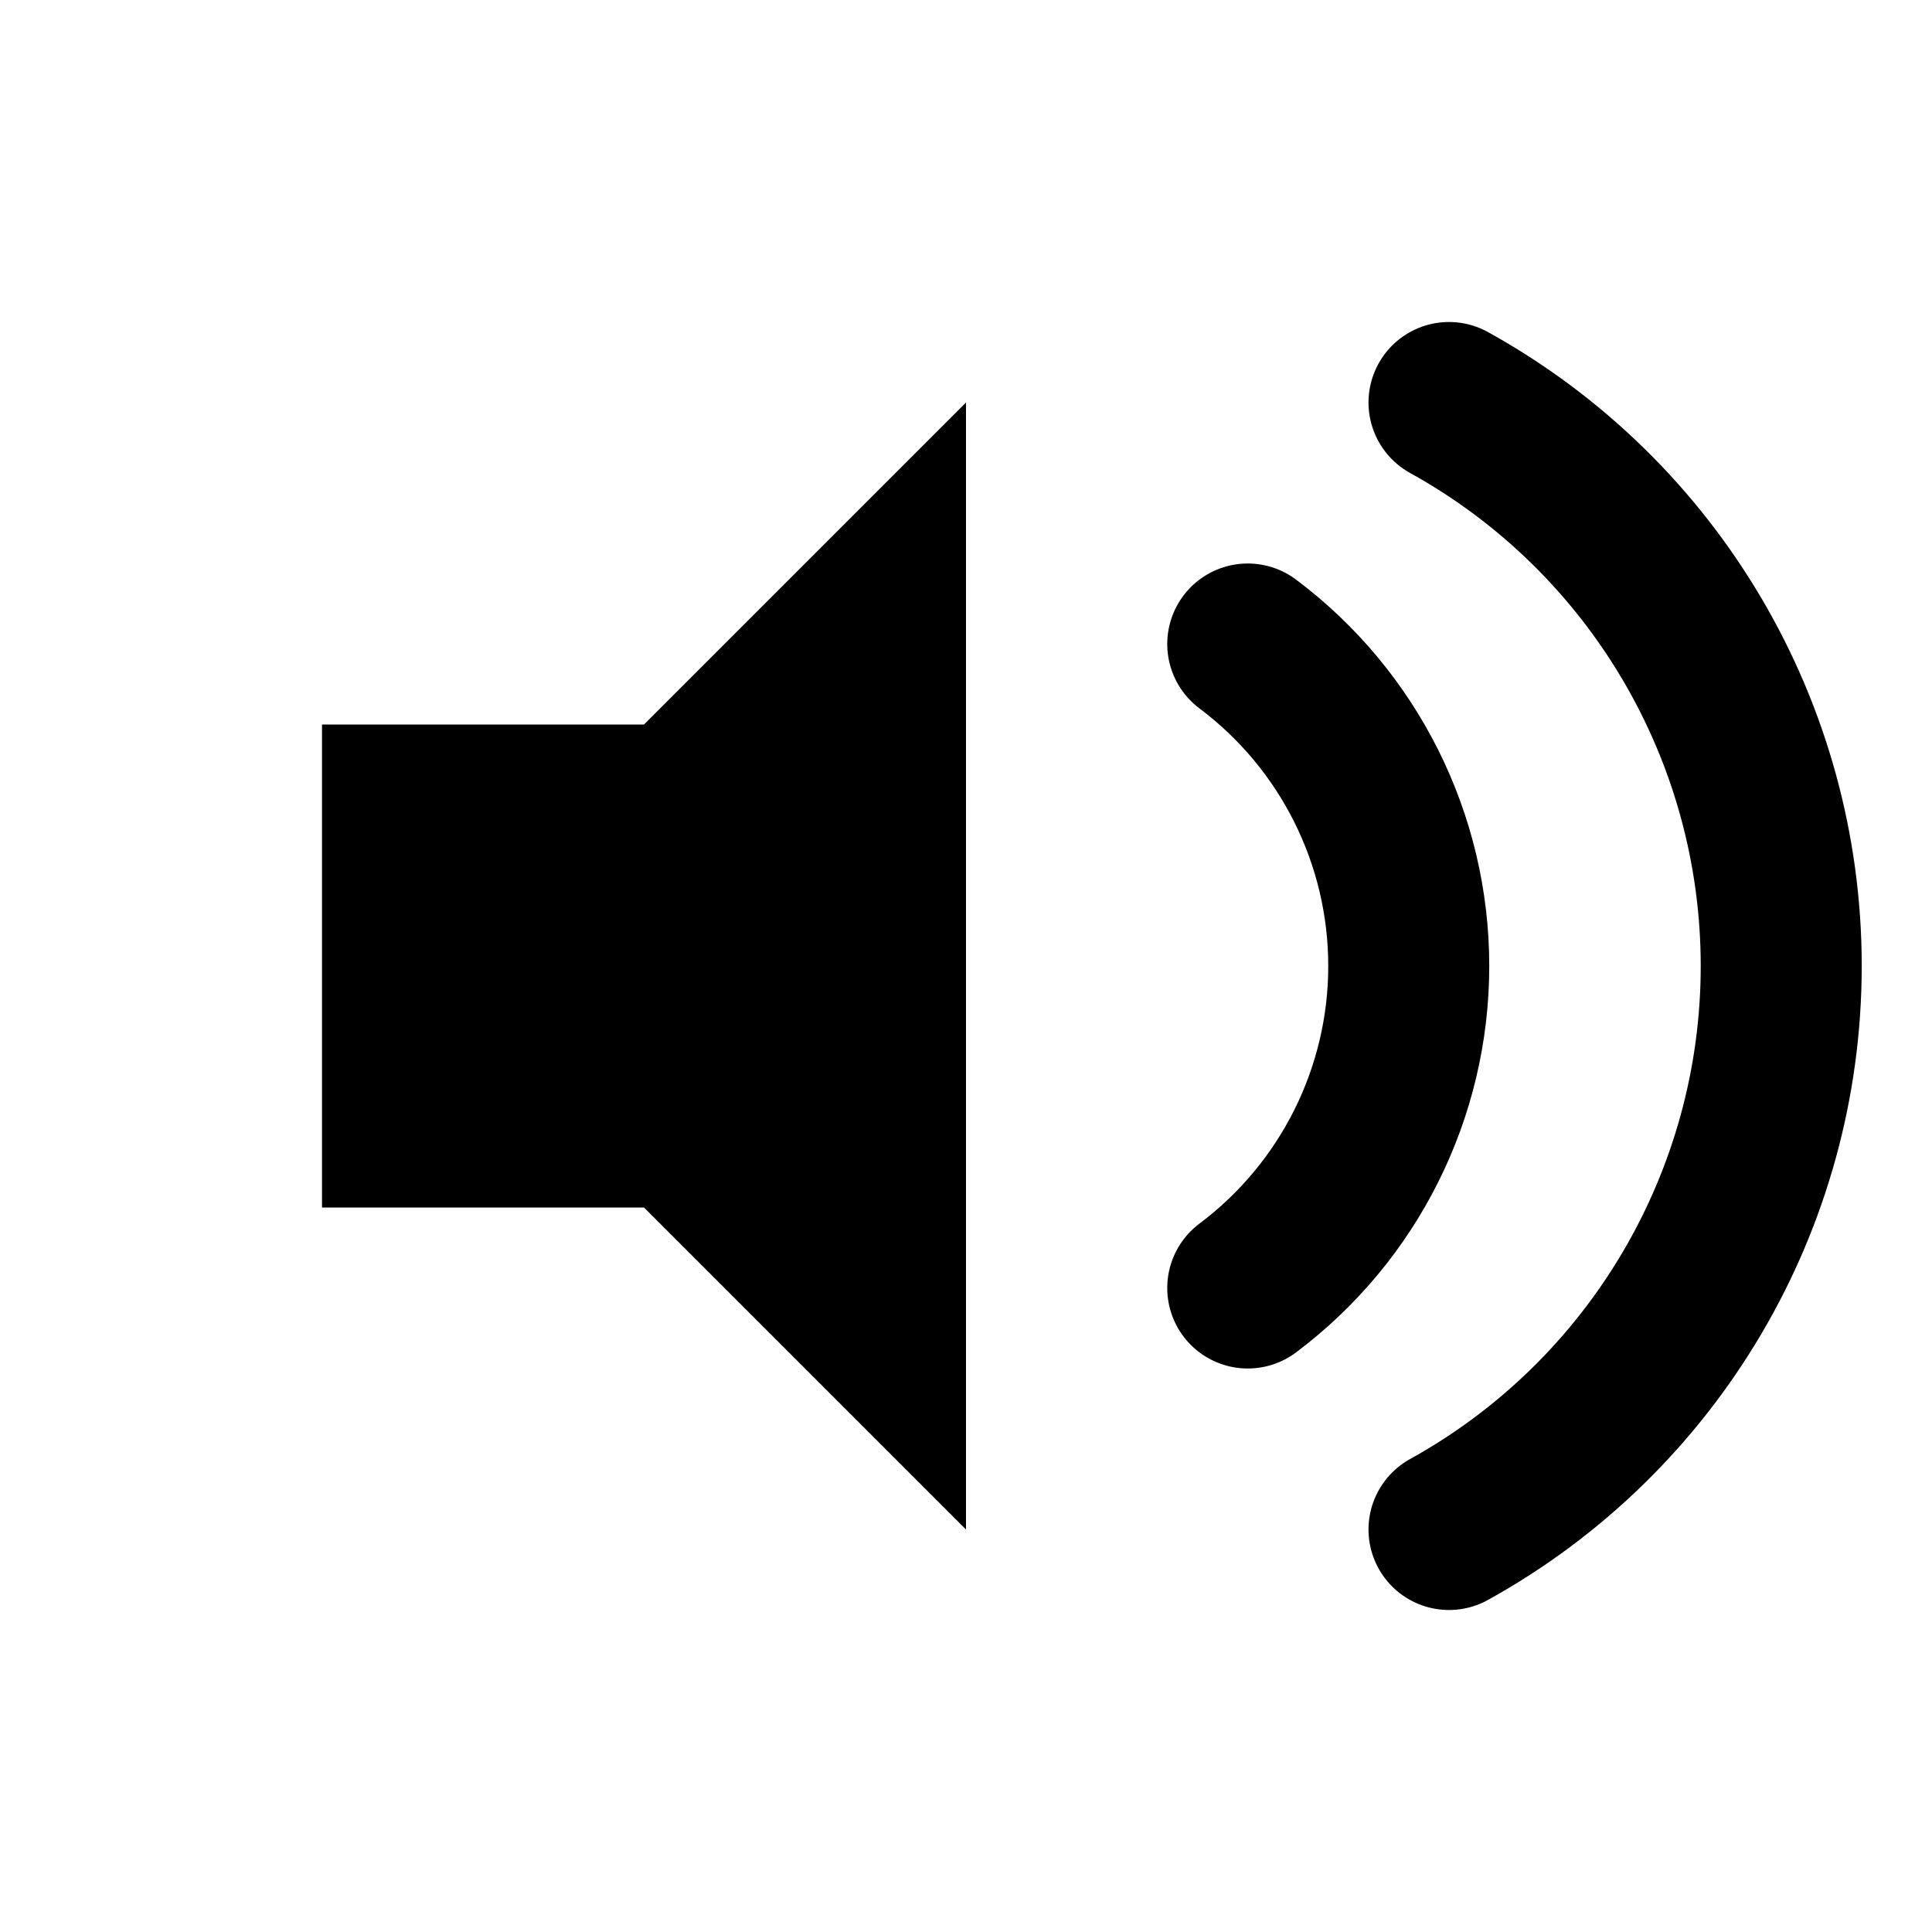
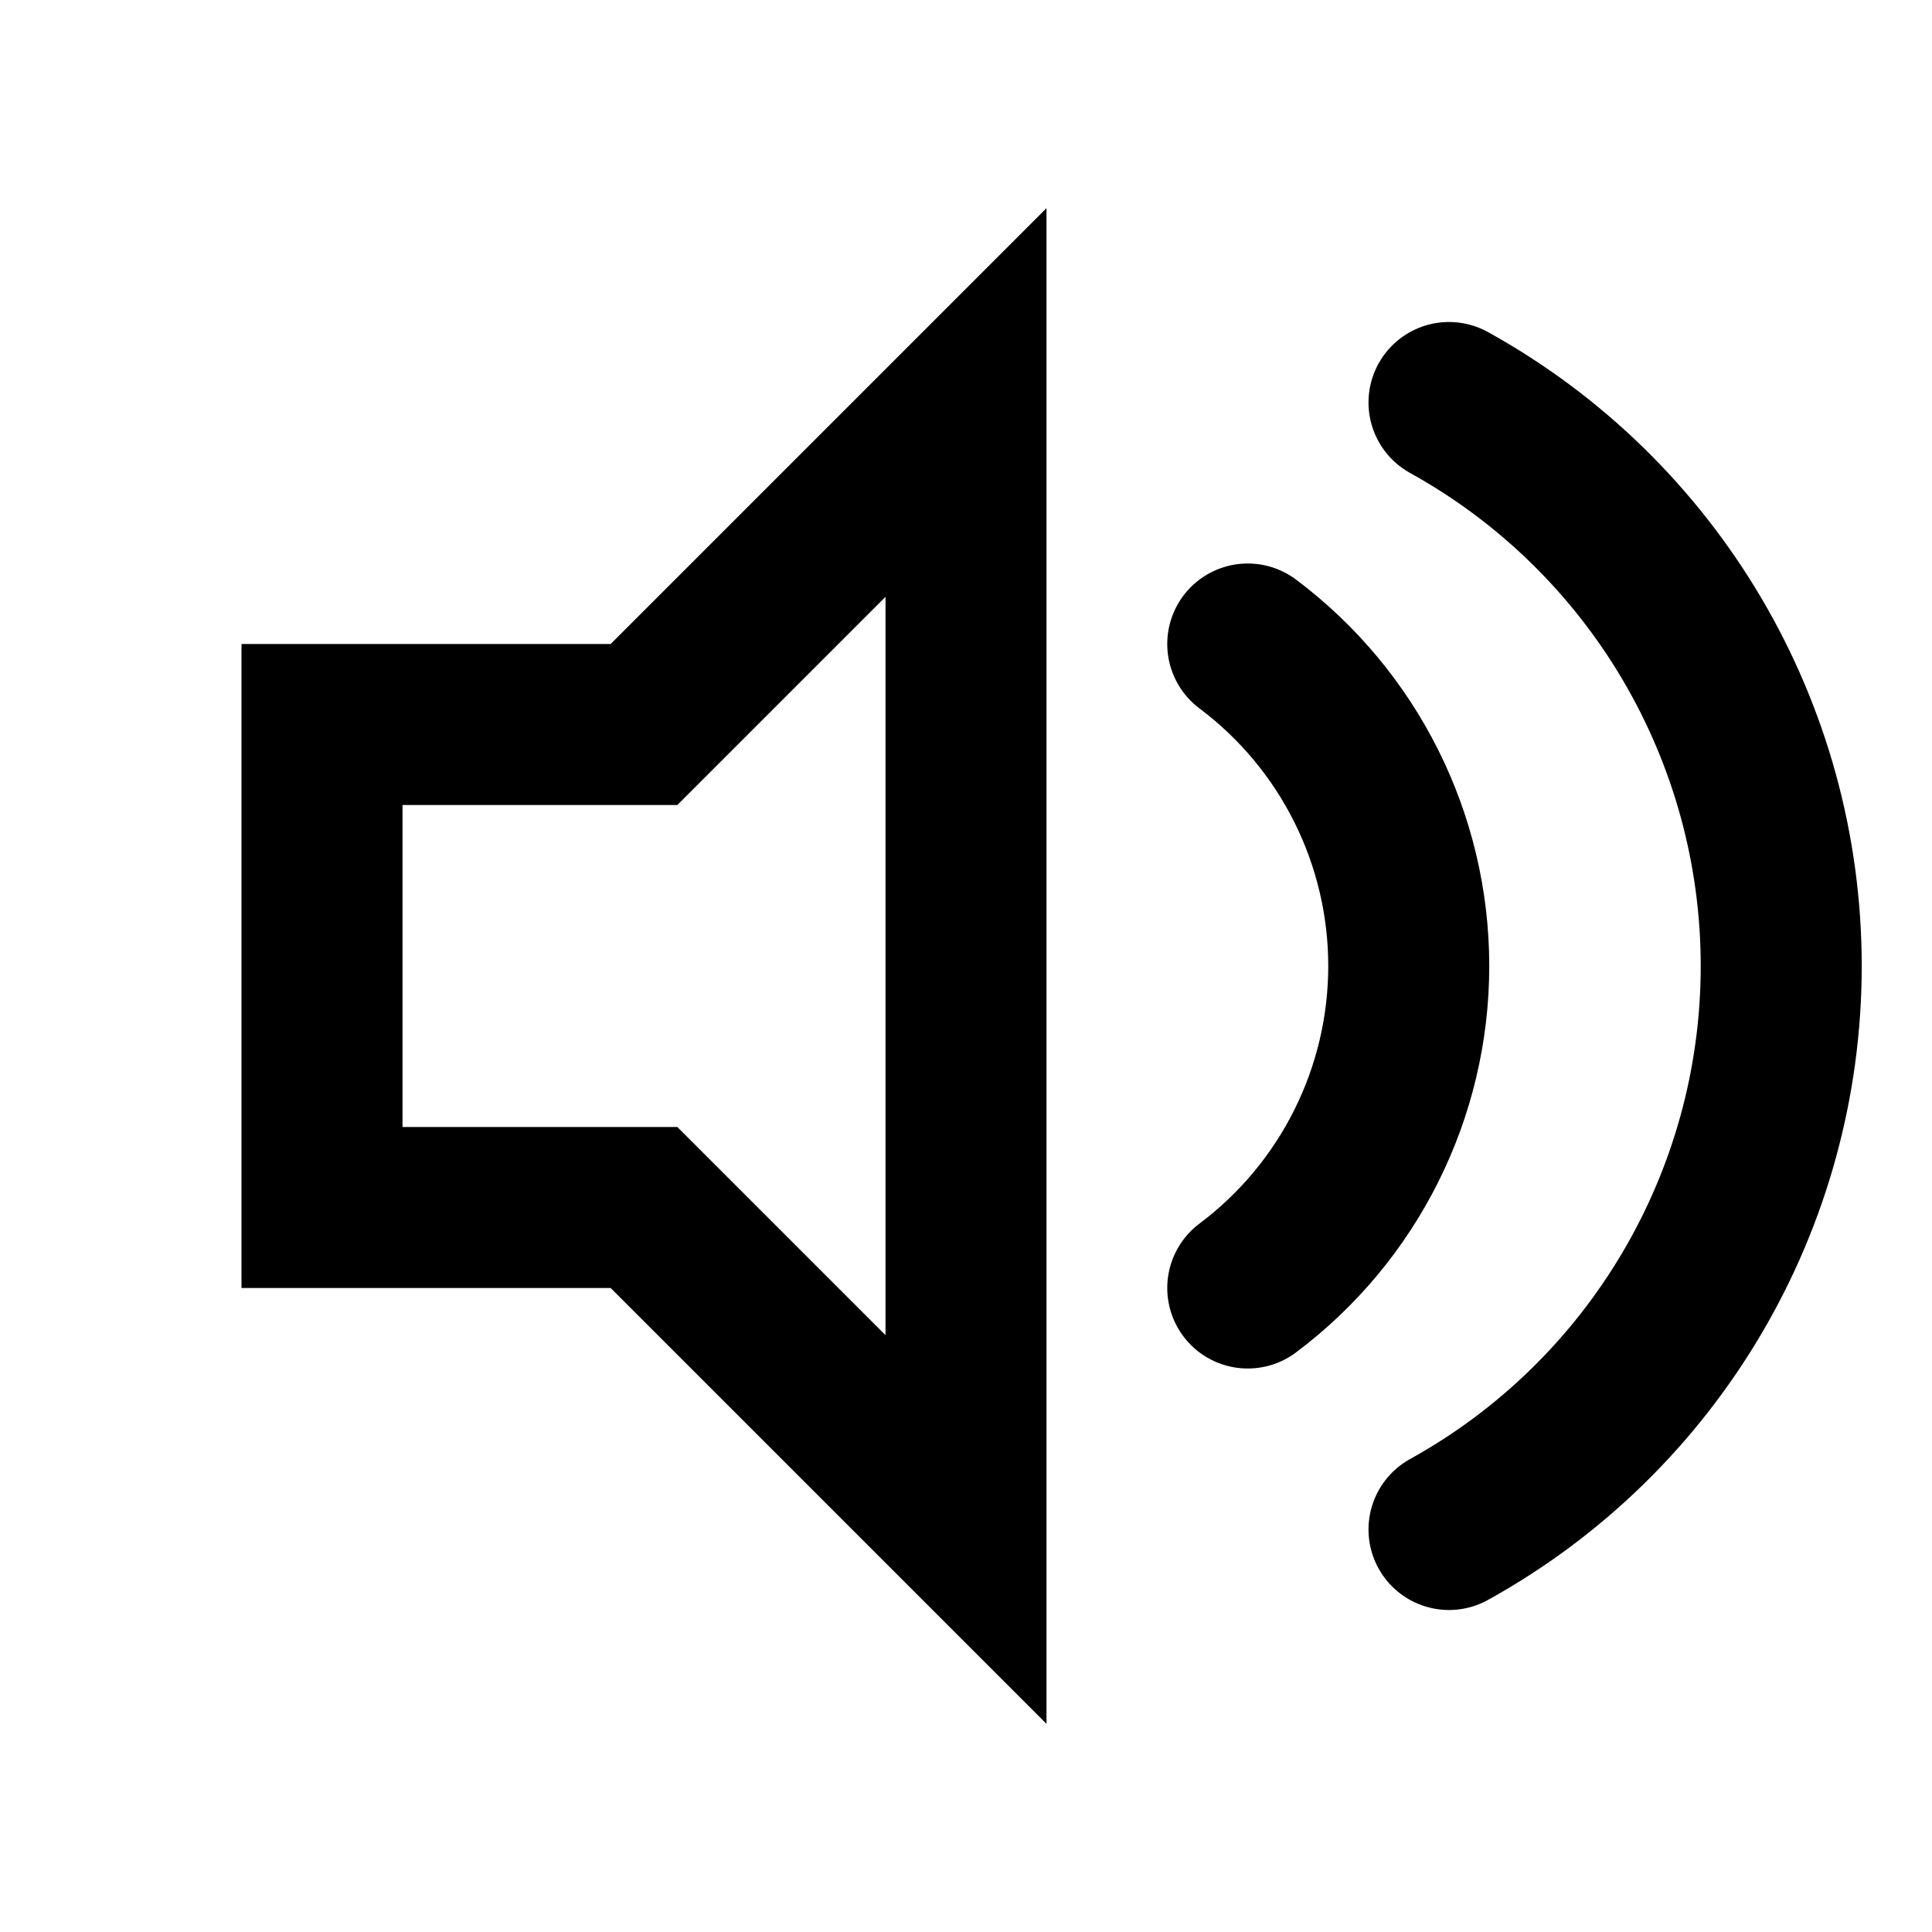
<svg xmlns="http://www.w3.org/2000/svg" width="24" height="24" viewBox="0 0 24 24">
-   <path d="M12 5L8 9H4v6h4l4 4V5z" fill="currentColor" />
+   <path d="M12 5L8 9H4v6h4l4 4V5z" fill="none" stroke="currentColor" stroke-width="2" />
  <path d="M15.5 8a5 5 0 0 1 0 8" fill="none" stroke="currentColor" stroke-width="2" stroke-linecap="round" />
  <path d="M18 5a8 8 0 0 1 0 14" fill="none" stroke="currentColor" stroke-width="2" stroke-linecap="round" />
</svg>
